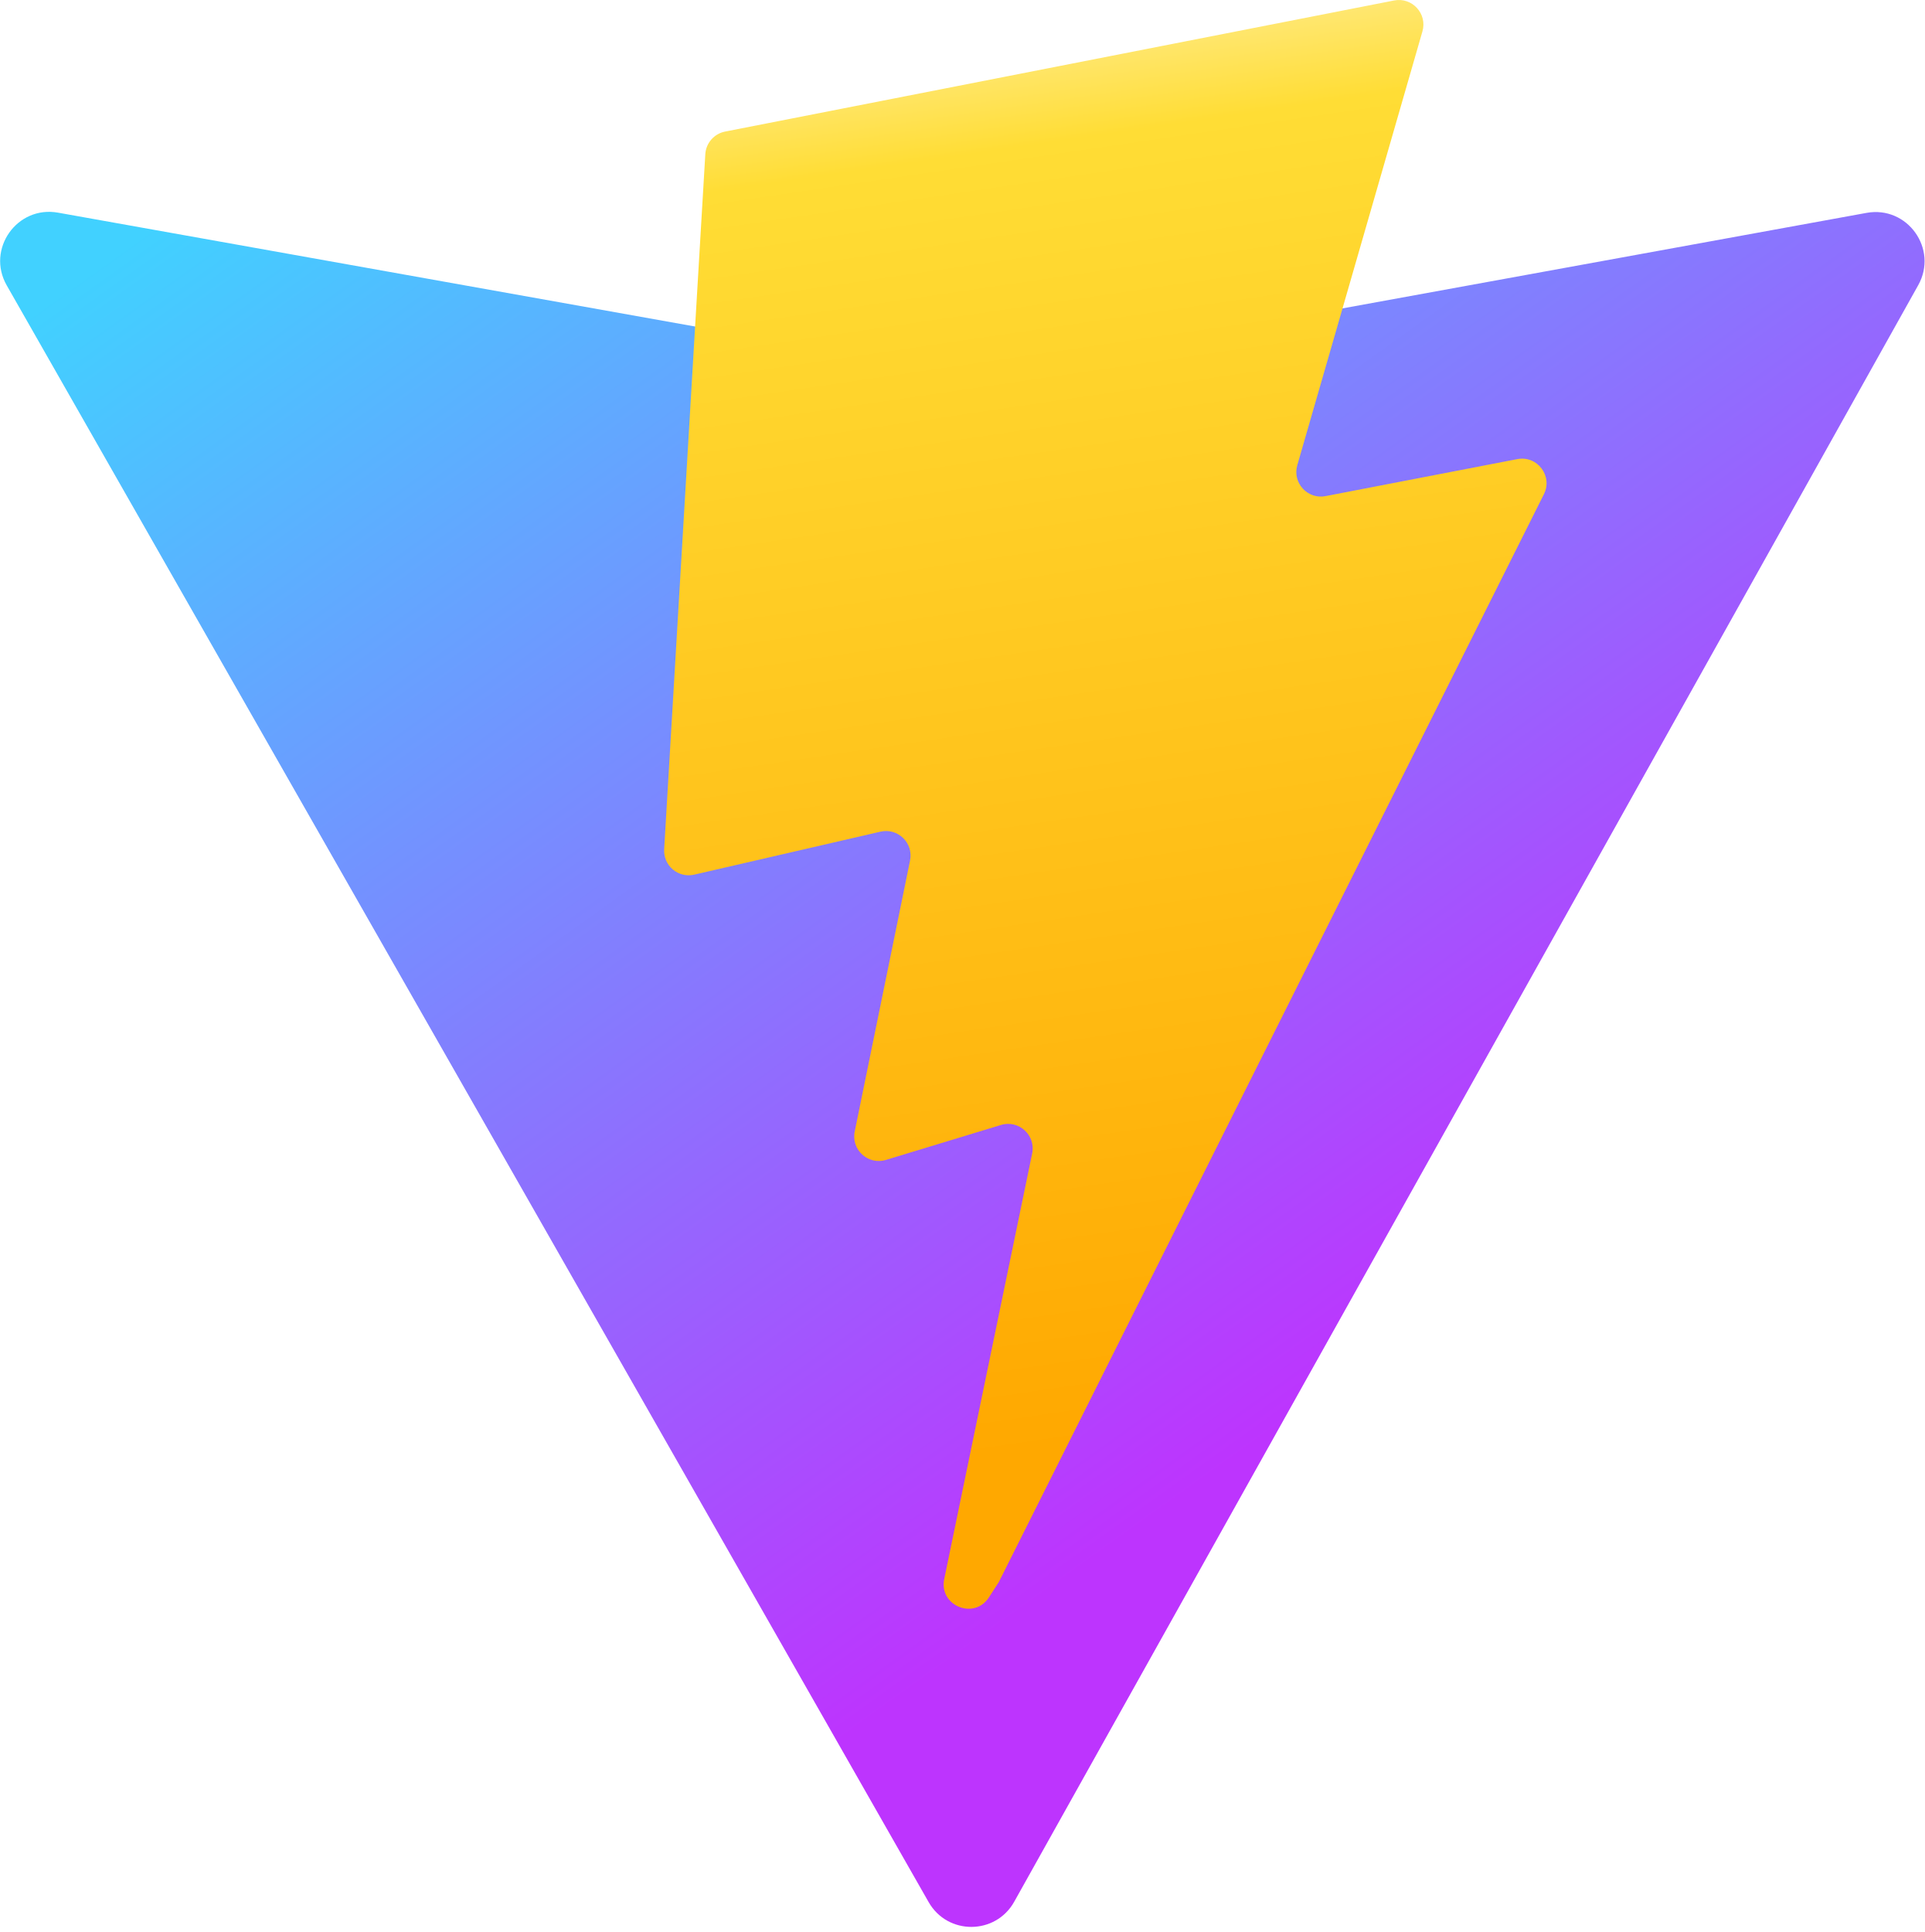
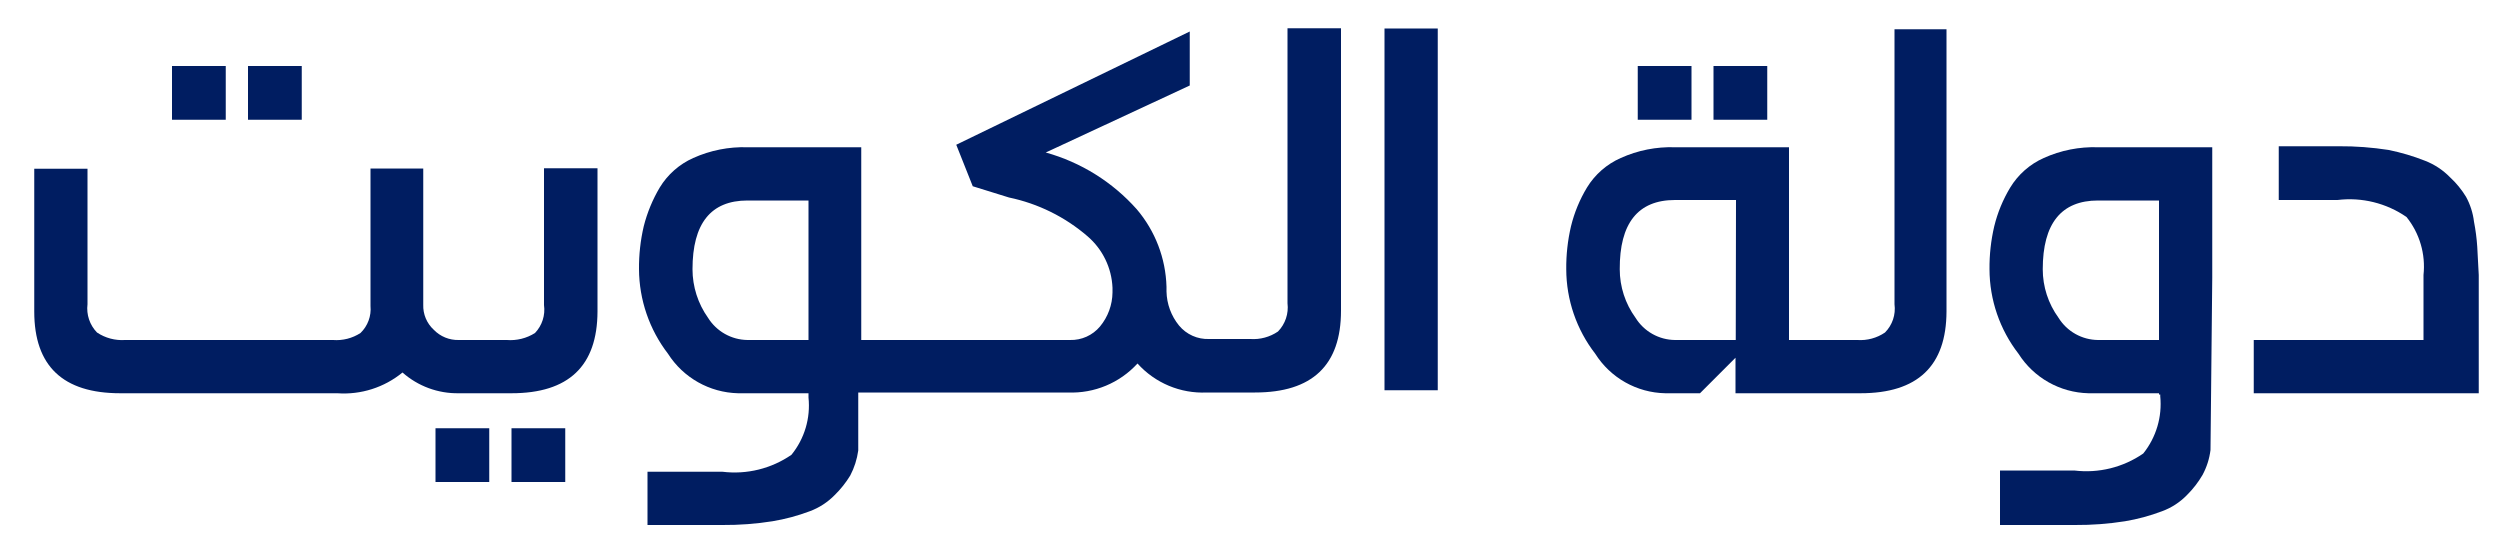
- <svg xmlns="http://www.w3.org/2000/svg" aria-hidden="true" role="img" class="iconify iconify--logos" width="31.88" height="32" preserveAspectRatio="xMidYMid meet" viewBox="0 0 256 257">
+ <svg xmlns="http://www.w3.org/2000/svg" id="Layer_1" data-name="Layer 1" viewBox="0 0 100 22">
  <defs>
-     <linearGradient id="IconifyId1813088fe1fbc01fb466" x1="-.828%" x2="57.636%" y1="7.652%" y2="78.411%">
-       <stop offset="0%" stop-color="#41D1FF" />
-       <stop offset="100%" stop-color="#BD34FE" />
-     </linearGradient>
-     <linearGradient id="IconifyId1813088fe1fbc01fb467" x1="43.376%" x2="50.316%" y1="2.242%" y2="89.03%">
-       <stop offset="0%" stop-color="#FFEA83" />
-       <stop offset="8.333%" stop-color="#FFDD35" />
-       <stop offset="100%" stop-color="#FFA800" />
-     </linearGradient>
+     <style>.cls-1{fill:#001d61;}</style>
  </defs>
-   <path fill="url(#IconifyId1813088fe1fbc01fb466)" d="M255.153 37.938L134.897 252.976c-2.483 4.44-8.862 4.466-11.382.048L.875 37.958c-2.746-4.814 1.371-10.646 6.827-9.67l120.385 21.517a6.537 6.537 0 0 0 2.322-.004l117.867-21.483c5.438-.991 9.574 4.796 6.877 9.62Z" />
-   <path fill="url(#IconifyId1813088fe1fbc01fb467)" d="M185.432.063L96.44 17.501a3.268 3.268 0 0 0-2.634 3.014l-5.474 92.456a3.268 3.268 0 0 0 3.997 3.378l24.777-5.718c2.318-.535 4.413 1.507 3.936 3.838l-7.361 36.047c-.495 2.426 1.782 4.5 4.151 3.78l15.304-4.649c2.372-.72 4.652 1.36 4.15 3.788l-11.698 56.621c-.732 3.542 3.979 5.473 5.943 2.437l1.313-2.028l72.516-144.72c1.215-2.423-.88-5.186-3.54-4.672l-25.505 4.922c-2.396.462-4.435-1.77-3.759-4.114l16.646-57.705c.677-2.35-1.37-4.583-3.769-4.113Z" />
+   <path class="cls-1" d="M99.09,9.87a8,8,0,0,0-.13-1,2.76,2.76,0,0,0-.32-1A3.63,3.63,0,0,0,98,7.09a2.82,2.82,0,0,0-1-.66A8.66,8.66,0,0,0,95.55,6a12.28,12.28,0,0,0-2-.15H91.15V8H93.5a4,4,0,0,1,2.76.68A3.16,3.16,0,0,1,96.94,11V13.6H90.15v2.13h9V11C99.12,10.53,99.11,10.16,99.09,9.87Z" />
+   <path class="cls-1" d="M55.38,15.61h2.13V1.14H55.38Z" />
+   <path class="cls-1" d="M21.76,12.2a1.35,1.35,0,0,1-.36,1.12,1.84,1.84,0,0,1-1.13.28H18.35a1.34,1.34,0,0,1-1-.41,1.3,1.3,0,0,1-.42-1V6.74H14.82v5.5a1.33,1.33,0,0,1-.4,1.08,1.77,1.77,0,0,1-1.1.28H5a1.8,1.8,0,0,1-1.12-.3,1.38,1.38,0,0,1-.38-1.13V6.75H1.37v5.71q0,3.27,3.44,3.27h8.68a3.7,3.7,0,0,0,2.61-.83,3.31,3.31,0,0,0,2.25.83h2.11q3.43,0,3.44-3.27V6.73H21.76Z" />
+   <path class="cls-1" d="M51.5,1.13v11a1.38,1.38,0,0,1-.38,1.13,1.75,1.75,0,0,1-1.11.3H48.37a1.49,1.49,0,0,1-1.21-.54,2.23,2.23,0,0,1-.5-1.36v-.19a5,5,0,0,0-1.19-3.1A7.6,7.6,0,0,0,41.83,6.1l5.76-2.68V1.26L38.25,5.79l.66,1.66,1.45.45A7,7,0,0,1,43.5,9.45a2.87,2.87,0,0,1,1,2.06v.19A2.17,2.17,0,0,1,44,13.06a1.51,1.51,0,0,1-1.2.54H34.45l0-2.44V5.89H29.9a4.91,4.91,0,0,0-2.17.43A3,3,0,0,0,26.39,7.5a5.85,5.85,0,0,0-.64,1.55,7.25,7.25,0,0,0-.19,1.72,5.6,5.6,0,0,0,1.16,3.38,3.42,3.42,0,0,0,2.8,1.58h2.82v.1h0v.07a3.12,3.12,0,0,1-.68,2.29,4,4,0,0,1-2.76.68h-3V21h3a12.24,12.24,0,0,0,2-.15,7.88,7.88,0,0,0,1.49-.4,2.71,2.71,0,0,0,1-.65,4,4,0,0,0,.62-.78,3.06,3.06,0,0,0,.32-1l0-2.32h8.39a3.57,3.57,0,0,0,2.78-1.16,3.51,3.51,0,0,0,2.77,1.16H50.2q3.44,0,3.44-3.27V1.13ZM32.34,13.6H29.9a1.89,1.89,0,0,1-1.58-.89,3.36,3.36,0,0,1-.62-1.94c0-1.83.73-2.75,2.2-2.75h2.44Z" />
+   <path class="cls-1" d="M75.78,12.17a1.35,1.35,0,0,1-.38,1.13,1.75,1.75,0,0,1-1.11.3H71.56V5.89H67a4.88,4.88,0,0,0-2.17.43A3,3,0,0,0,63.48,7.5a5.54,5.54,0,0,0-.64,1.55,7.25,7.25,0,0,0-.19,1.72,5.54,5.54,0,0,0,1.16,3.38,3.39,3.39,0,0,0,2.8,1.58H68l1.42-1.42v1.42h5q3.43,0,3.44-3.27V1.17H75.78ZM69.43,13.6H67a1.88,1.88,0,0,1-1.58-.89,3.3,3.3,0,0,1-.63-1.94C64.78,8.94,65.51,8,67,8h2.44Z" />
+   <path class="cls-1" d="M81.75,6.32A3,3,0,0,0,80.41,7.5a5.54,5.54,0,0,0-.64,1.55,7.25,7.25,0,0,0-.19,1.72,5.54,5.54,0,0,0,1.16,3.38,3.41,3.41,0,0,0,2.8,1.58h2.82v0s0,0,0,.05h.05v.07a3.16,3.16,0,0,1-.68,2.29,4,4,0,0,1-2.76.68H80V21h3a12.28,12.28,0,0,0,2-.15,7.76,7.76,0,0,0,1.48-.4,2.67,2.67,0,0,0,1-.65A3.89,3.89,0,0,0,88.1,19a2.83,2.83,0,0,0,.32-1l.07-6.89V5.89H83.92A4.88,4.88,0,0,0,81.75,6.32Zm4.61,7.28H83.92a1.88,1.88,0,0,1-1.58-.89,3.3,3.3,0,0,1-.63-1.94c0-1.83.74-2.75,2.21-2.75h2.44Z" />
+   <rect class="cls-1" x="65.51" y="2.64" width="2.15" height="2.15" />
+   <rect class="cls-1" x="68.54" y="2.64" width="2.15" height="2.15" />
+   <rect class="cls-1" x="6.88" y="2.64" width="2.15" height="2.15" />
+   <rect class="cls-1" x="9.92" y="2.64" width="2.15" height="2.15" />
+   <rect class="cls-1" x="17.42" y="17.13" width="2.15" height="2.15" />
+   <rect class="cls-1" x="20.46" y="17.13" width="2.15" height="2.15" />
</svg>
